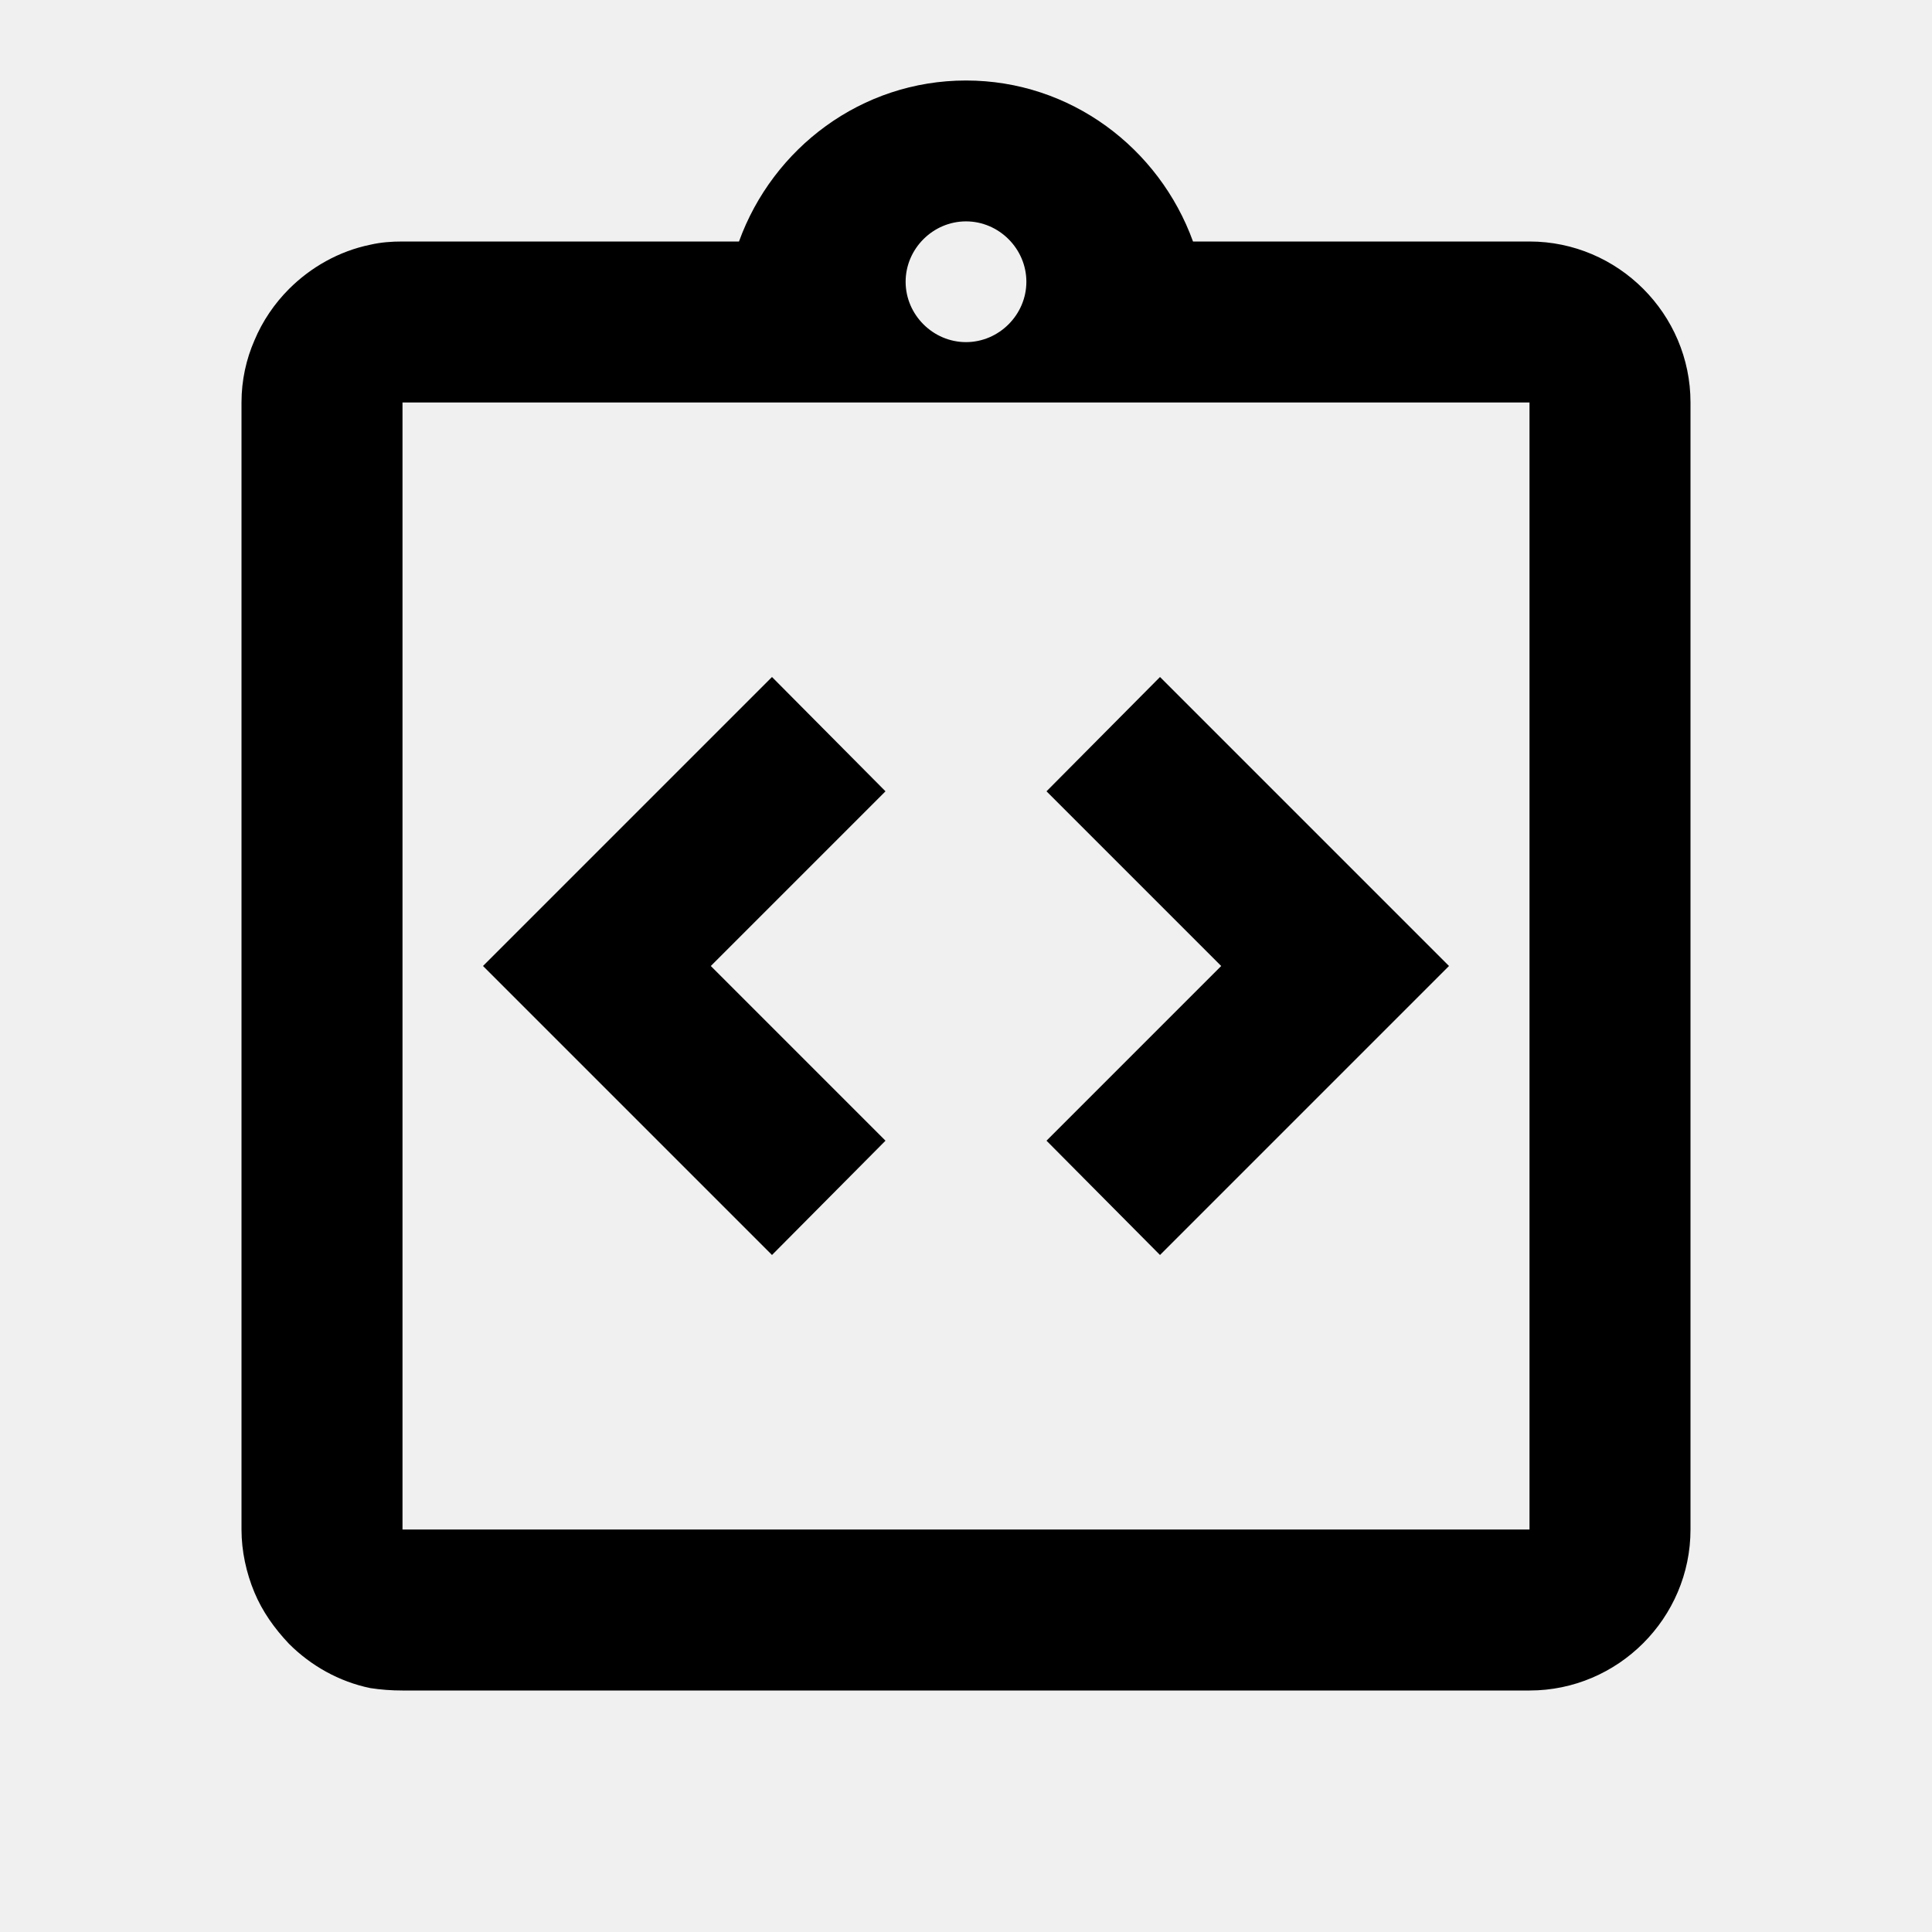
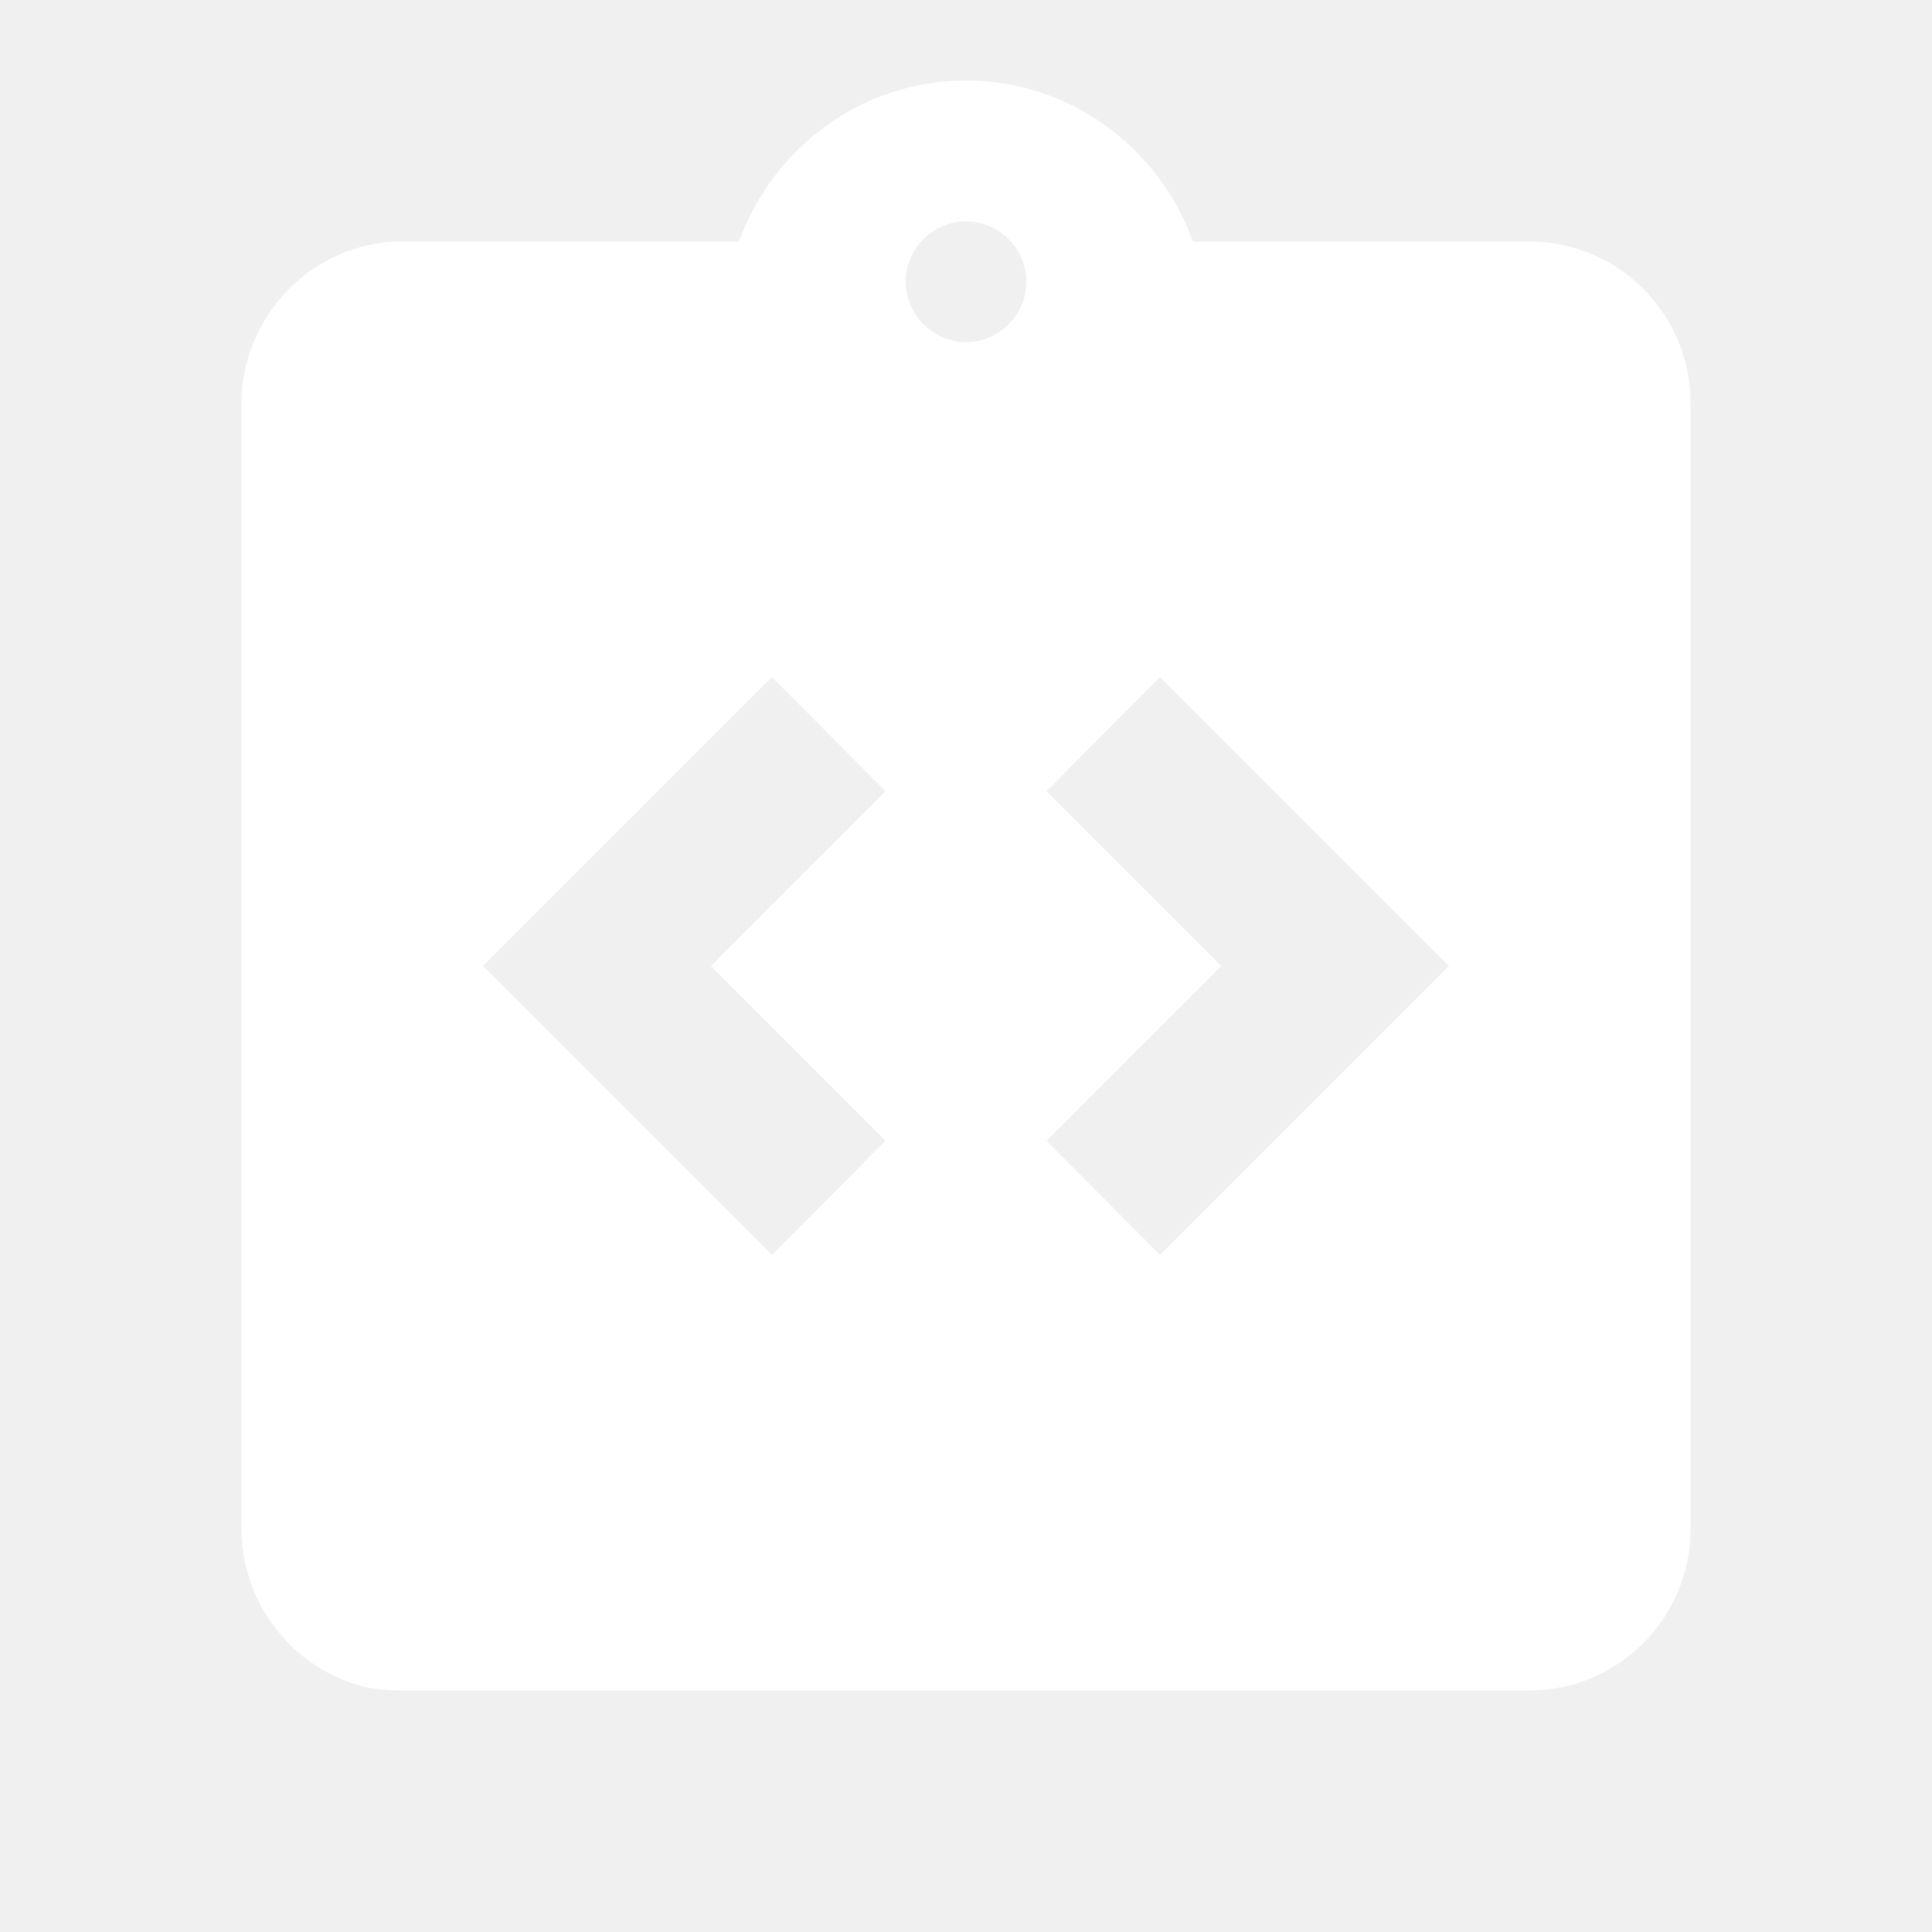
- <svg xmlns="http://www.w3.org/2000/svg" enable-background="new 0 0 24 24" height="24" viewBox="0 0 24 24" width="24">
+ <svg xmlns="http://www.w3.org/2000/svg" enable-background="new 0 0 24 24" viewBox="0 0 24 24" fill="white" width="18px" height="18px">
  <g>
    <rect fill="none" height="24" width="24" />
    <circle cx="12" cy="3.5" fill="none" r=".75" />
    <circle cx="12" cy="3.5" fill="none" r=".75" />
-     <polygon fill="none" points="5,15 5,16 5,19 19,19 19,16 19,15 19,5 5,5" />
-     <g>
-       <polygon points="11,14.17 8.83,12 11,9.83 9.59,8.41 6,12 9.59,15.59" />
-       <polygon points="14.41,15.59 18,12 14.41,8.41 13,9.83 15.17,12 13,14.17" />
-       <path d="M19,3h-4.18C14.4,1.84,13.3,1,12,1S9.6,1.84,9.18,3H5C4.86,3,4.73,3.01,4.6,3.04C4.21,3.12,3.86,3.32,3.59,3.59 c-0.18,0.18-0.33,0.4-0.43,0.64C3.06,4.46,3,4.72,3,5v10v1v3c0,0.27,0.06,0.54,0.16,0.78c0.1,0.24,0.25,0.45,0.43,0.64 c0.27,0.27,0.62,0.47,1.01,0.55C4.73,20.99,4.86,21,5,21h14c1.1,0,2-0.9,2-2v-3v-1V5C21,3.9,20.1,3,19,3z M12,2.75 c0.41,0,0.75,0.34,0.75,0.75S12.41,4.25,12,4.25s-0.75-0.34-0.75-0.75S11.59,2.75,12,2.75z M19,15v1v3H5v-3v-1V5h14V15z" />
-     </g>
+     <circle cx="12" cy="3.5" fill="none" r=".75" />
+     <path d="M19,3h-4.18C14.4,1.84,13.3,1,12,1S9.6,1.84,9.18,3H5C4.86,3,4.73,3.01,4.6,3.04C4.21,3.12,3.86,3.32,3.59,3.59 c-0.18,0.18-0.33,0.4-0.43,0.64C3.06,4.46,3,4.72,3,5v14c0,0.27,0.06,0.54,0.16,0.78c0.1,0.24,0.25,0.45,0.43,0.64 c0.27,0.27,0.62,0.47,1.01,0.55C4.73,20.99,4.86,21,5,21h14c1.1,0,2-0.9,2-2V5C21,3.9,20.1,3,19,3z M11,14.17l-1.41,1.42L6,12 l3.59-3.59L11,9.83L8.83,12L11,14.17z M12,4.25c-0.41,0-0.75-0.34-0.75-0.75S11.59,2.75,12,2.75s0.75,0.34,0.75,0.75 S12.41,4.25,12,4.25z M14.41,15.59L13,14.17L15.17,12L13,9.83l1.41-1.42L18,12L14.41,15.59z" />
  </g>
</svg>
